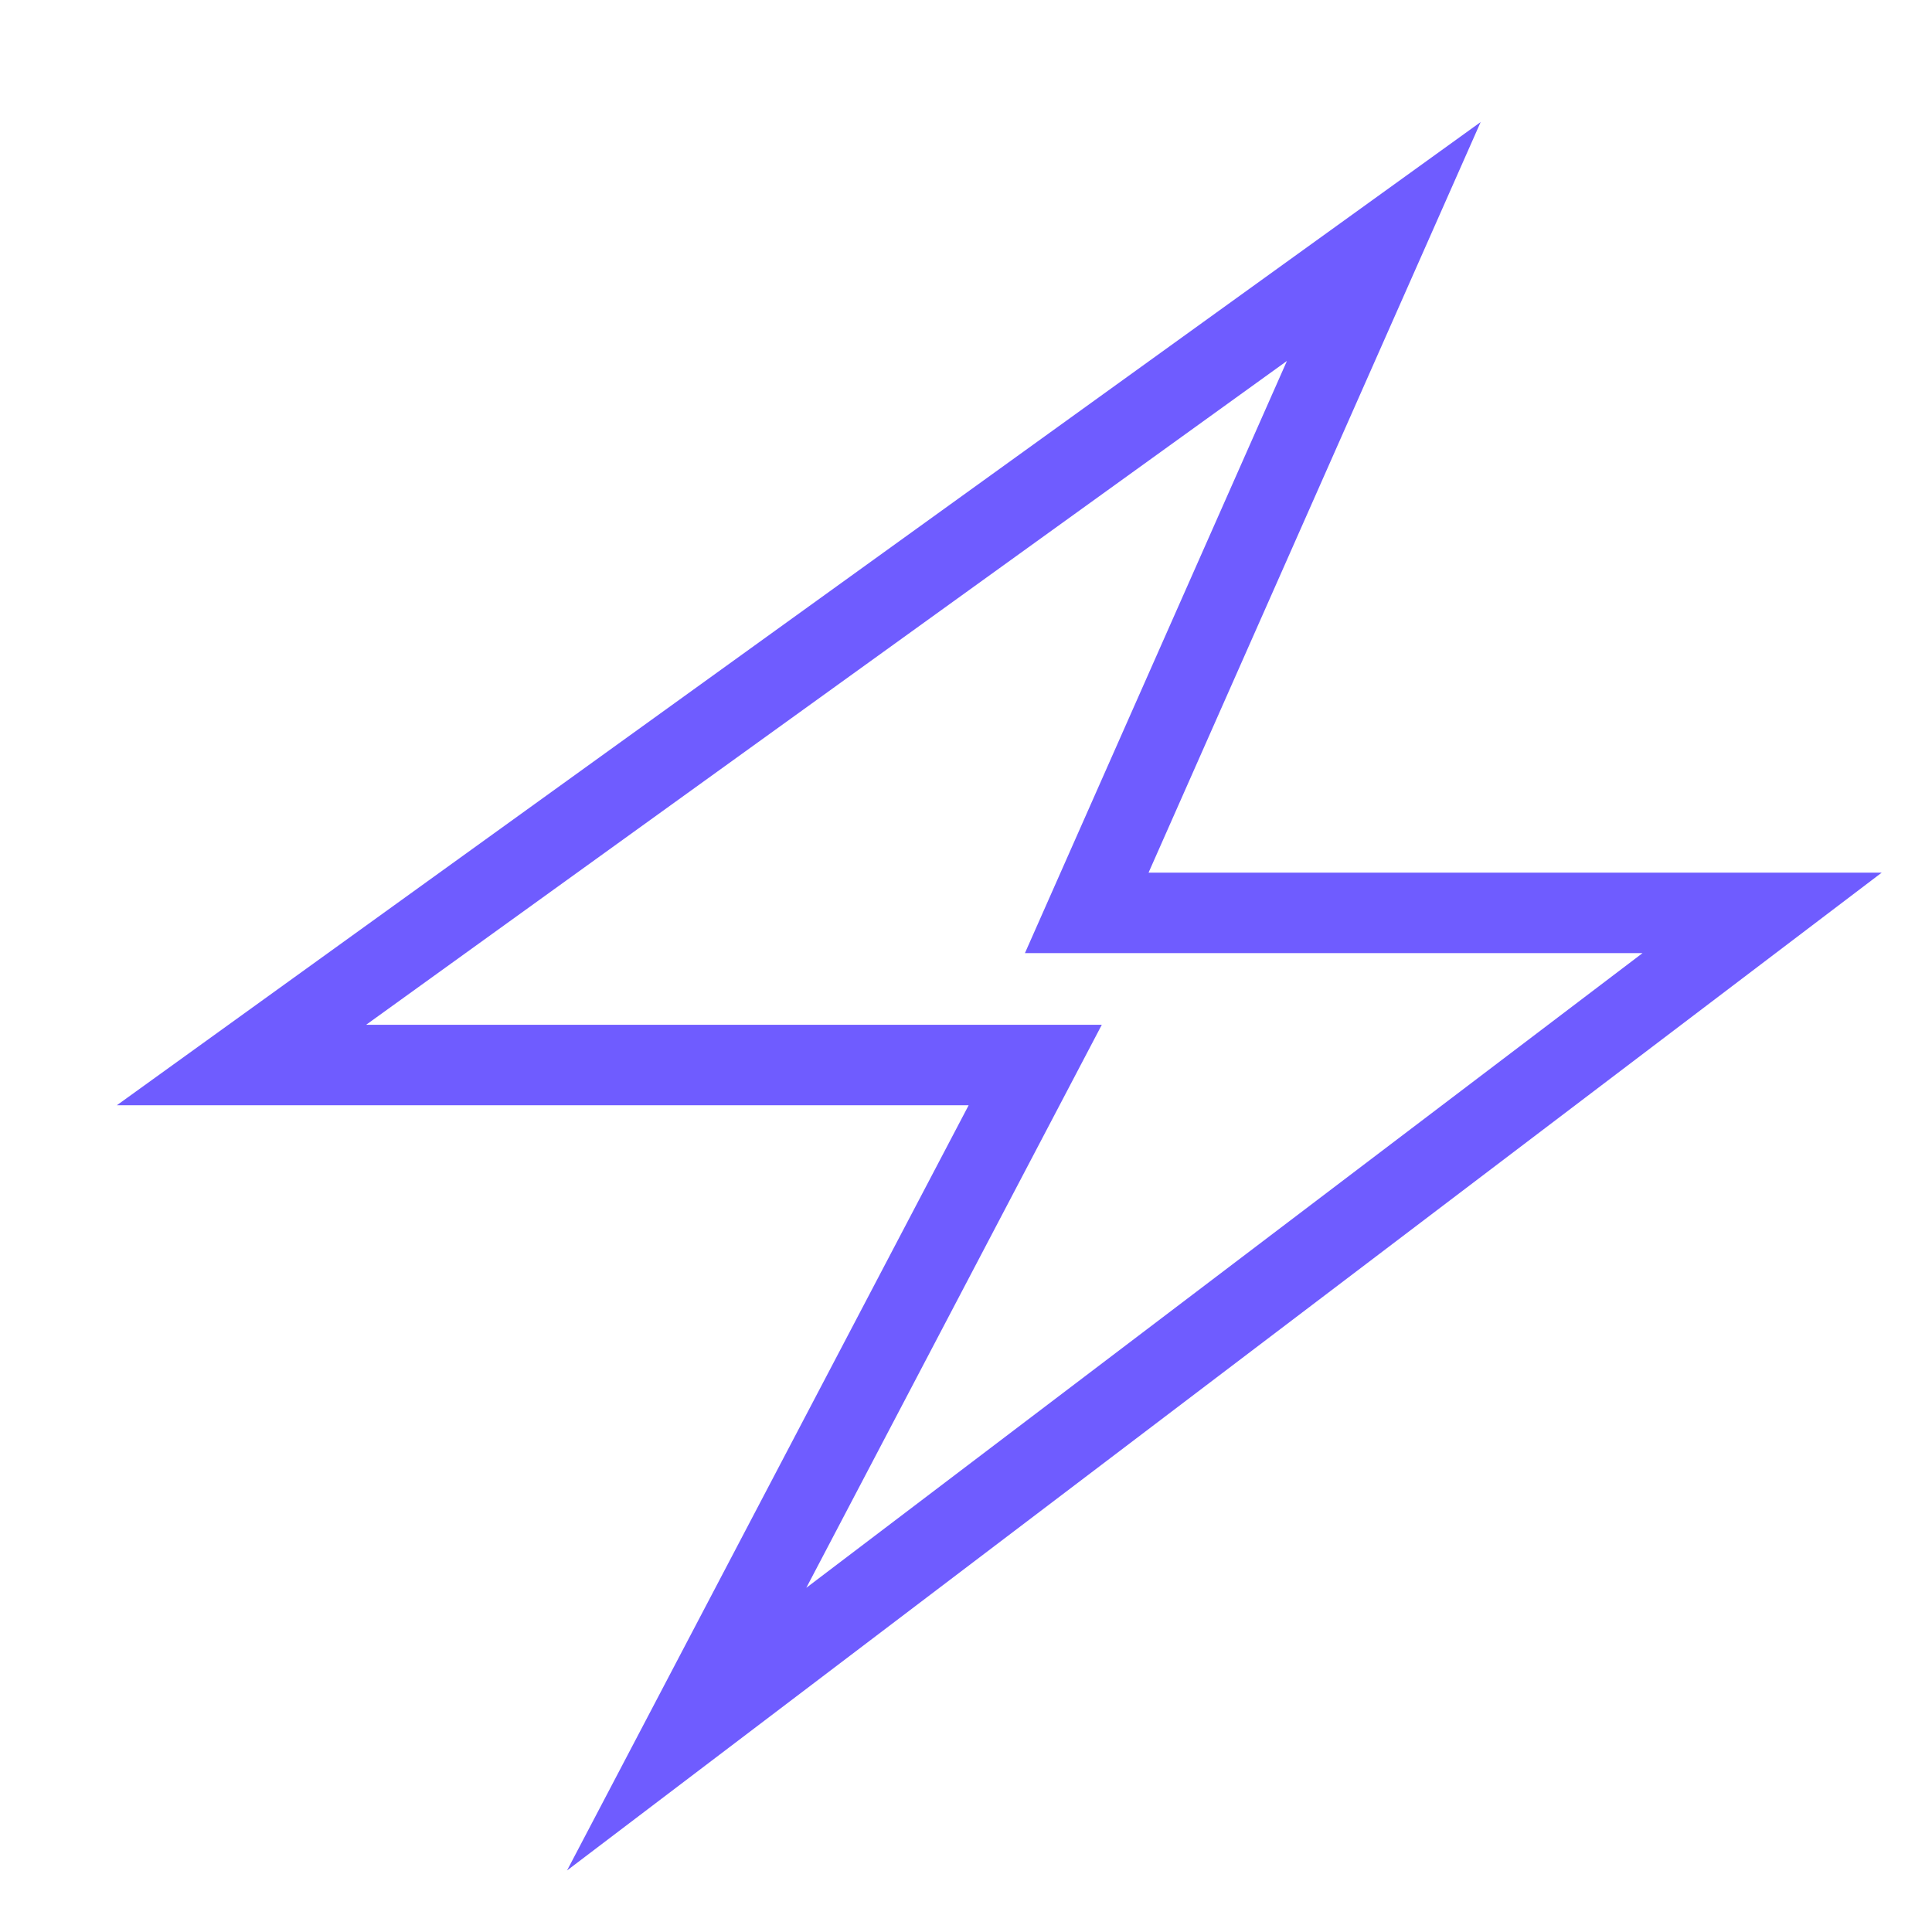
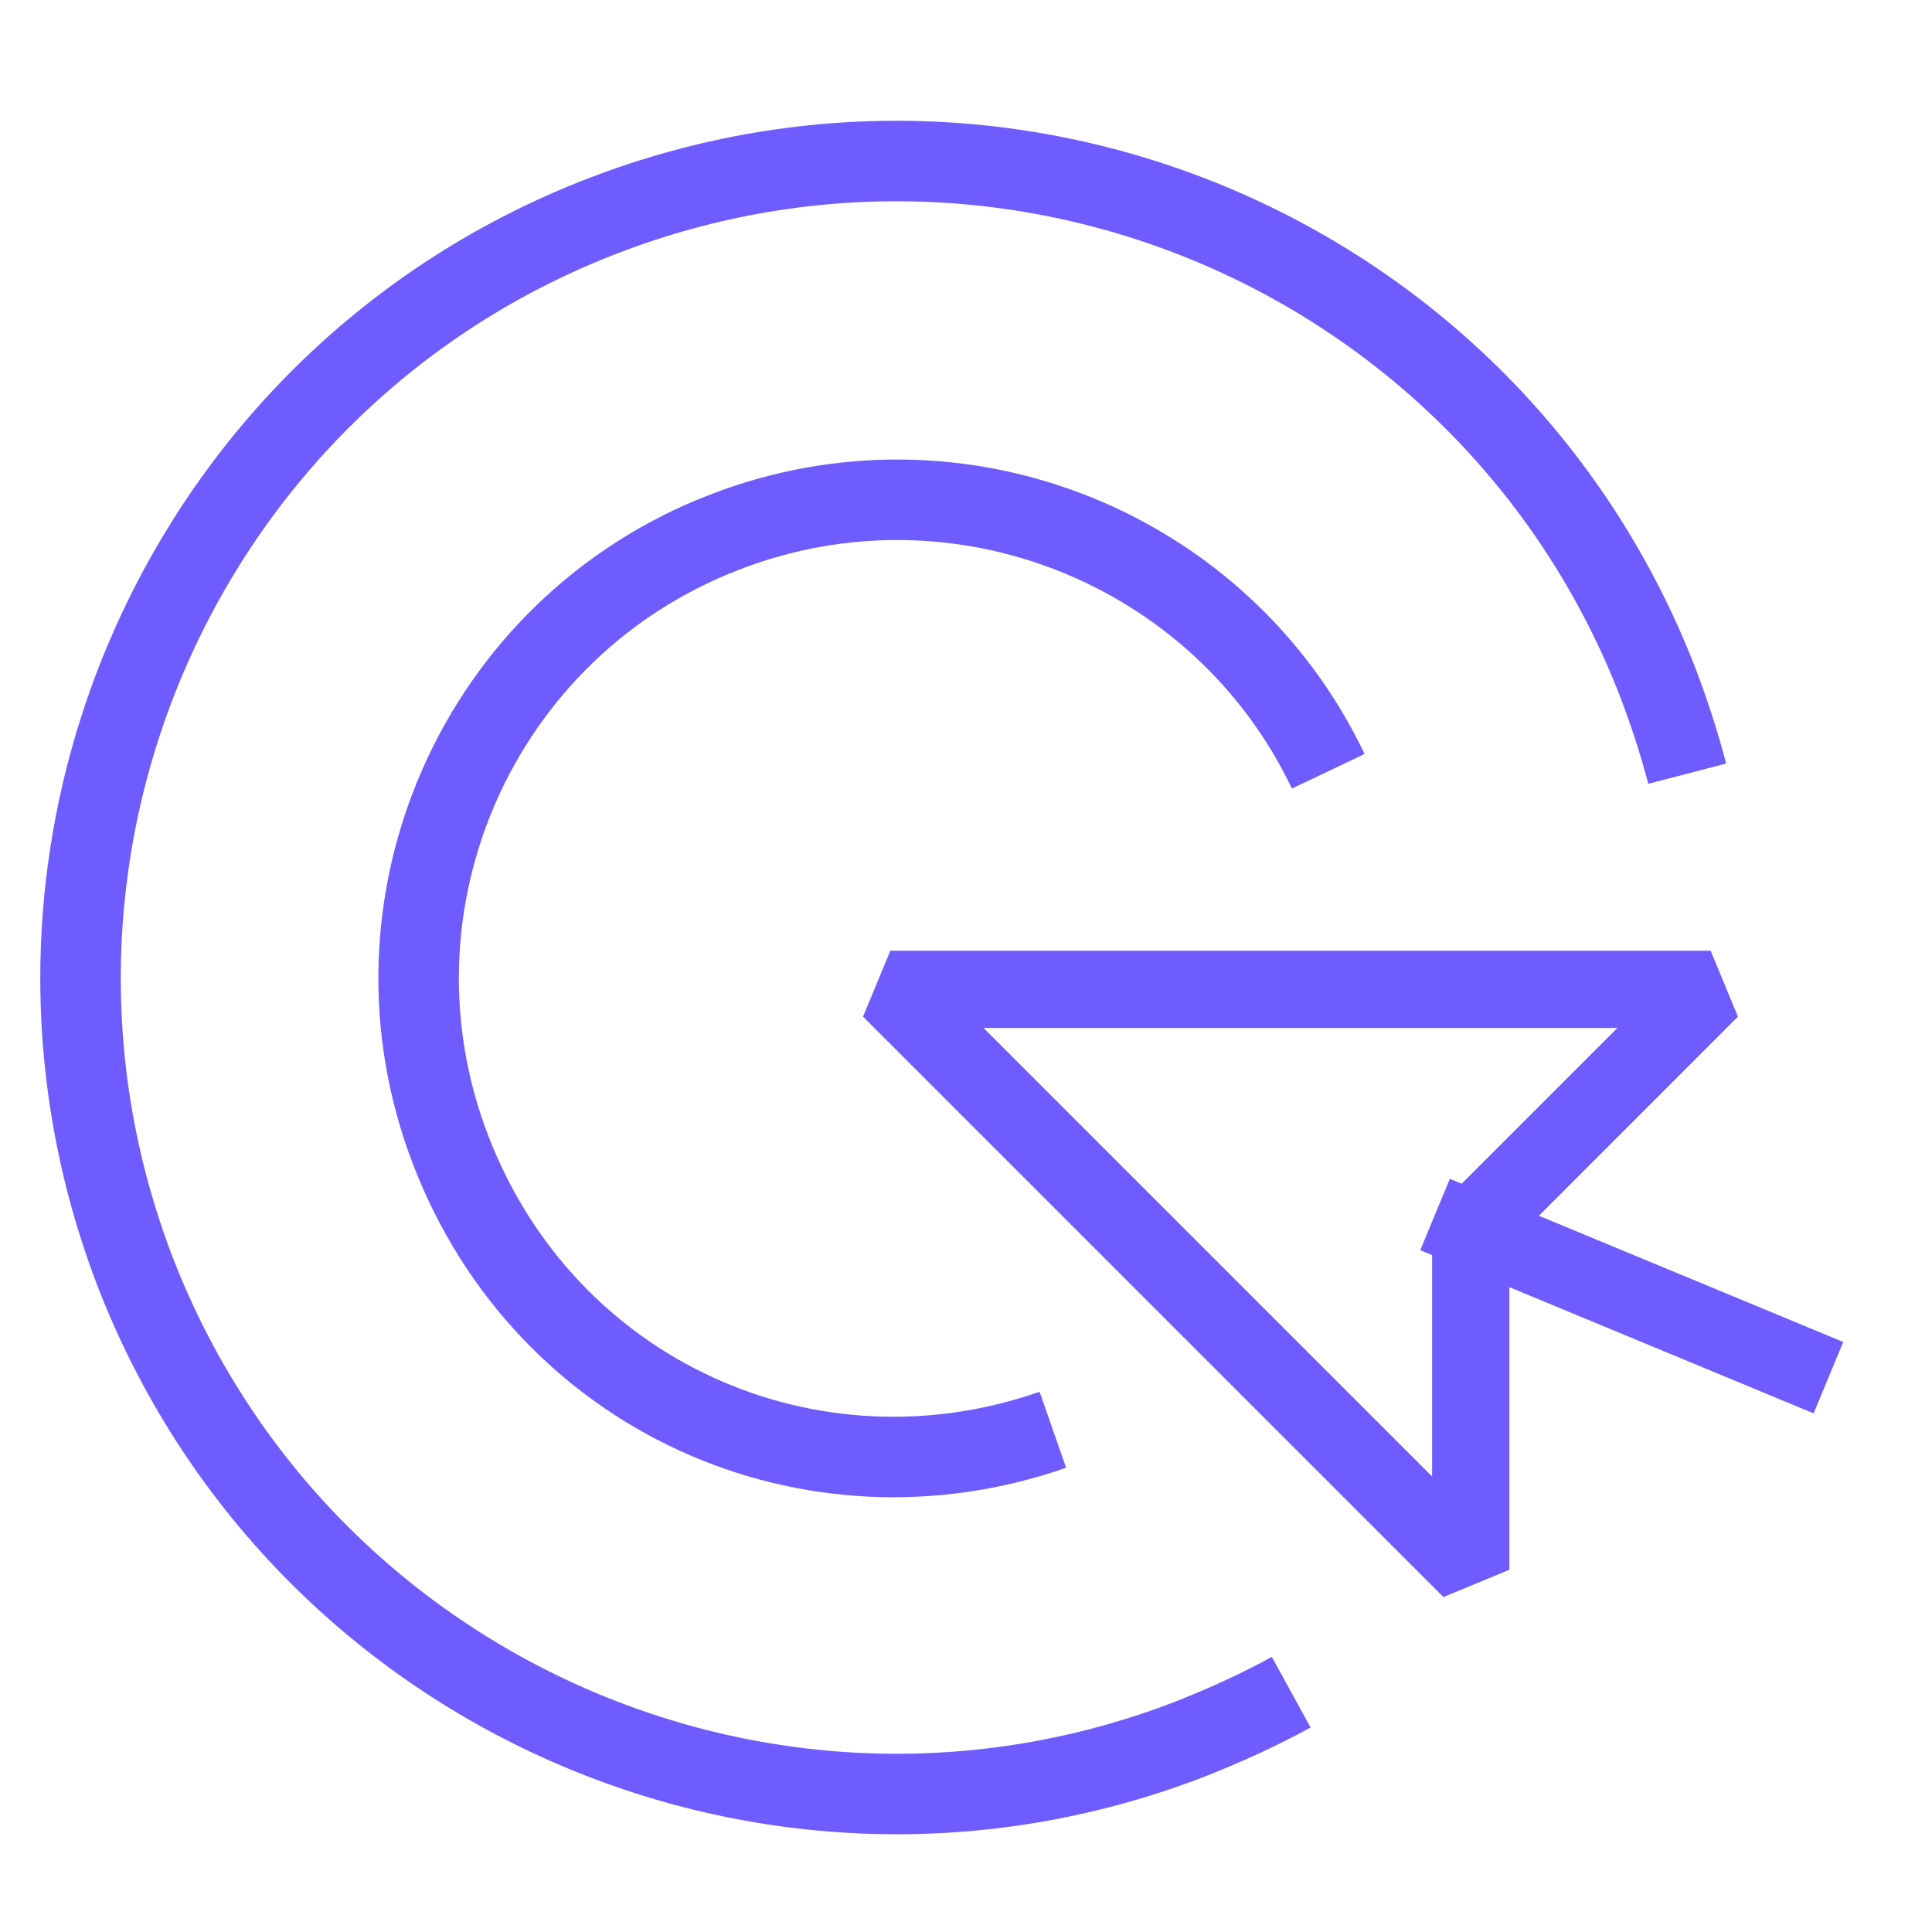
<svg xmlns="http://www.w3.org/2000/svg" width="24" height="24" viewBox="0 0 24 24" fill="none">
-   <path d="M17.19 3L3 13.23H12.86L8.53 21.48L21.89 11.34H13.5L17.19 3Z" stroke="#6F5CFF" stroke-miterlimit="10" />
+   <path d="M16.5 9.581C15.18 6.811 11.919 5.481 9 6.611C5.94 7.791 4.42 11.231 5.6 14.291C6.78 17.351 10.069 18.811 13.079 17.761" stroke="#6F5CFF" stroke-miterlimit="10" />
+   <path d="M20.959 9.611C20.86 9.231 20.739 8.861 20.599 8.491C18.579 3.261 12.71 0.671 7.49 2.681C2.27 4.691 -0.33 10.571 1.68 15.801C3.7 21.021 9.57 23.621 14.79 21.601C15.22 21.431 15.639 21.241 16.04 21.021" stroke="#6F5CFF" stroke-miterlimit="10" />
+   <path d="M18.27 15.271L21.25 12.29H11.06L18.27 19.5V15.271ZM18.27 15.271L22.27 16.93" stroke="#6F5CFF" stroke-width="0.96" stroke-linecap="square" stroke-linejoin="bevel" />
</svg>
